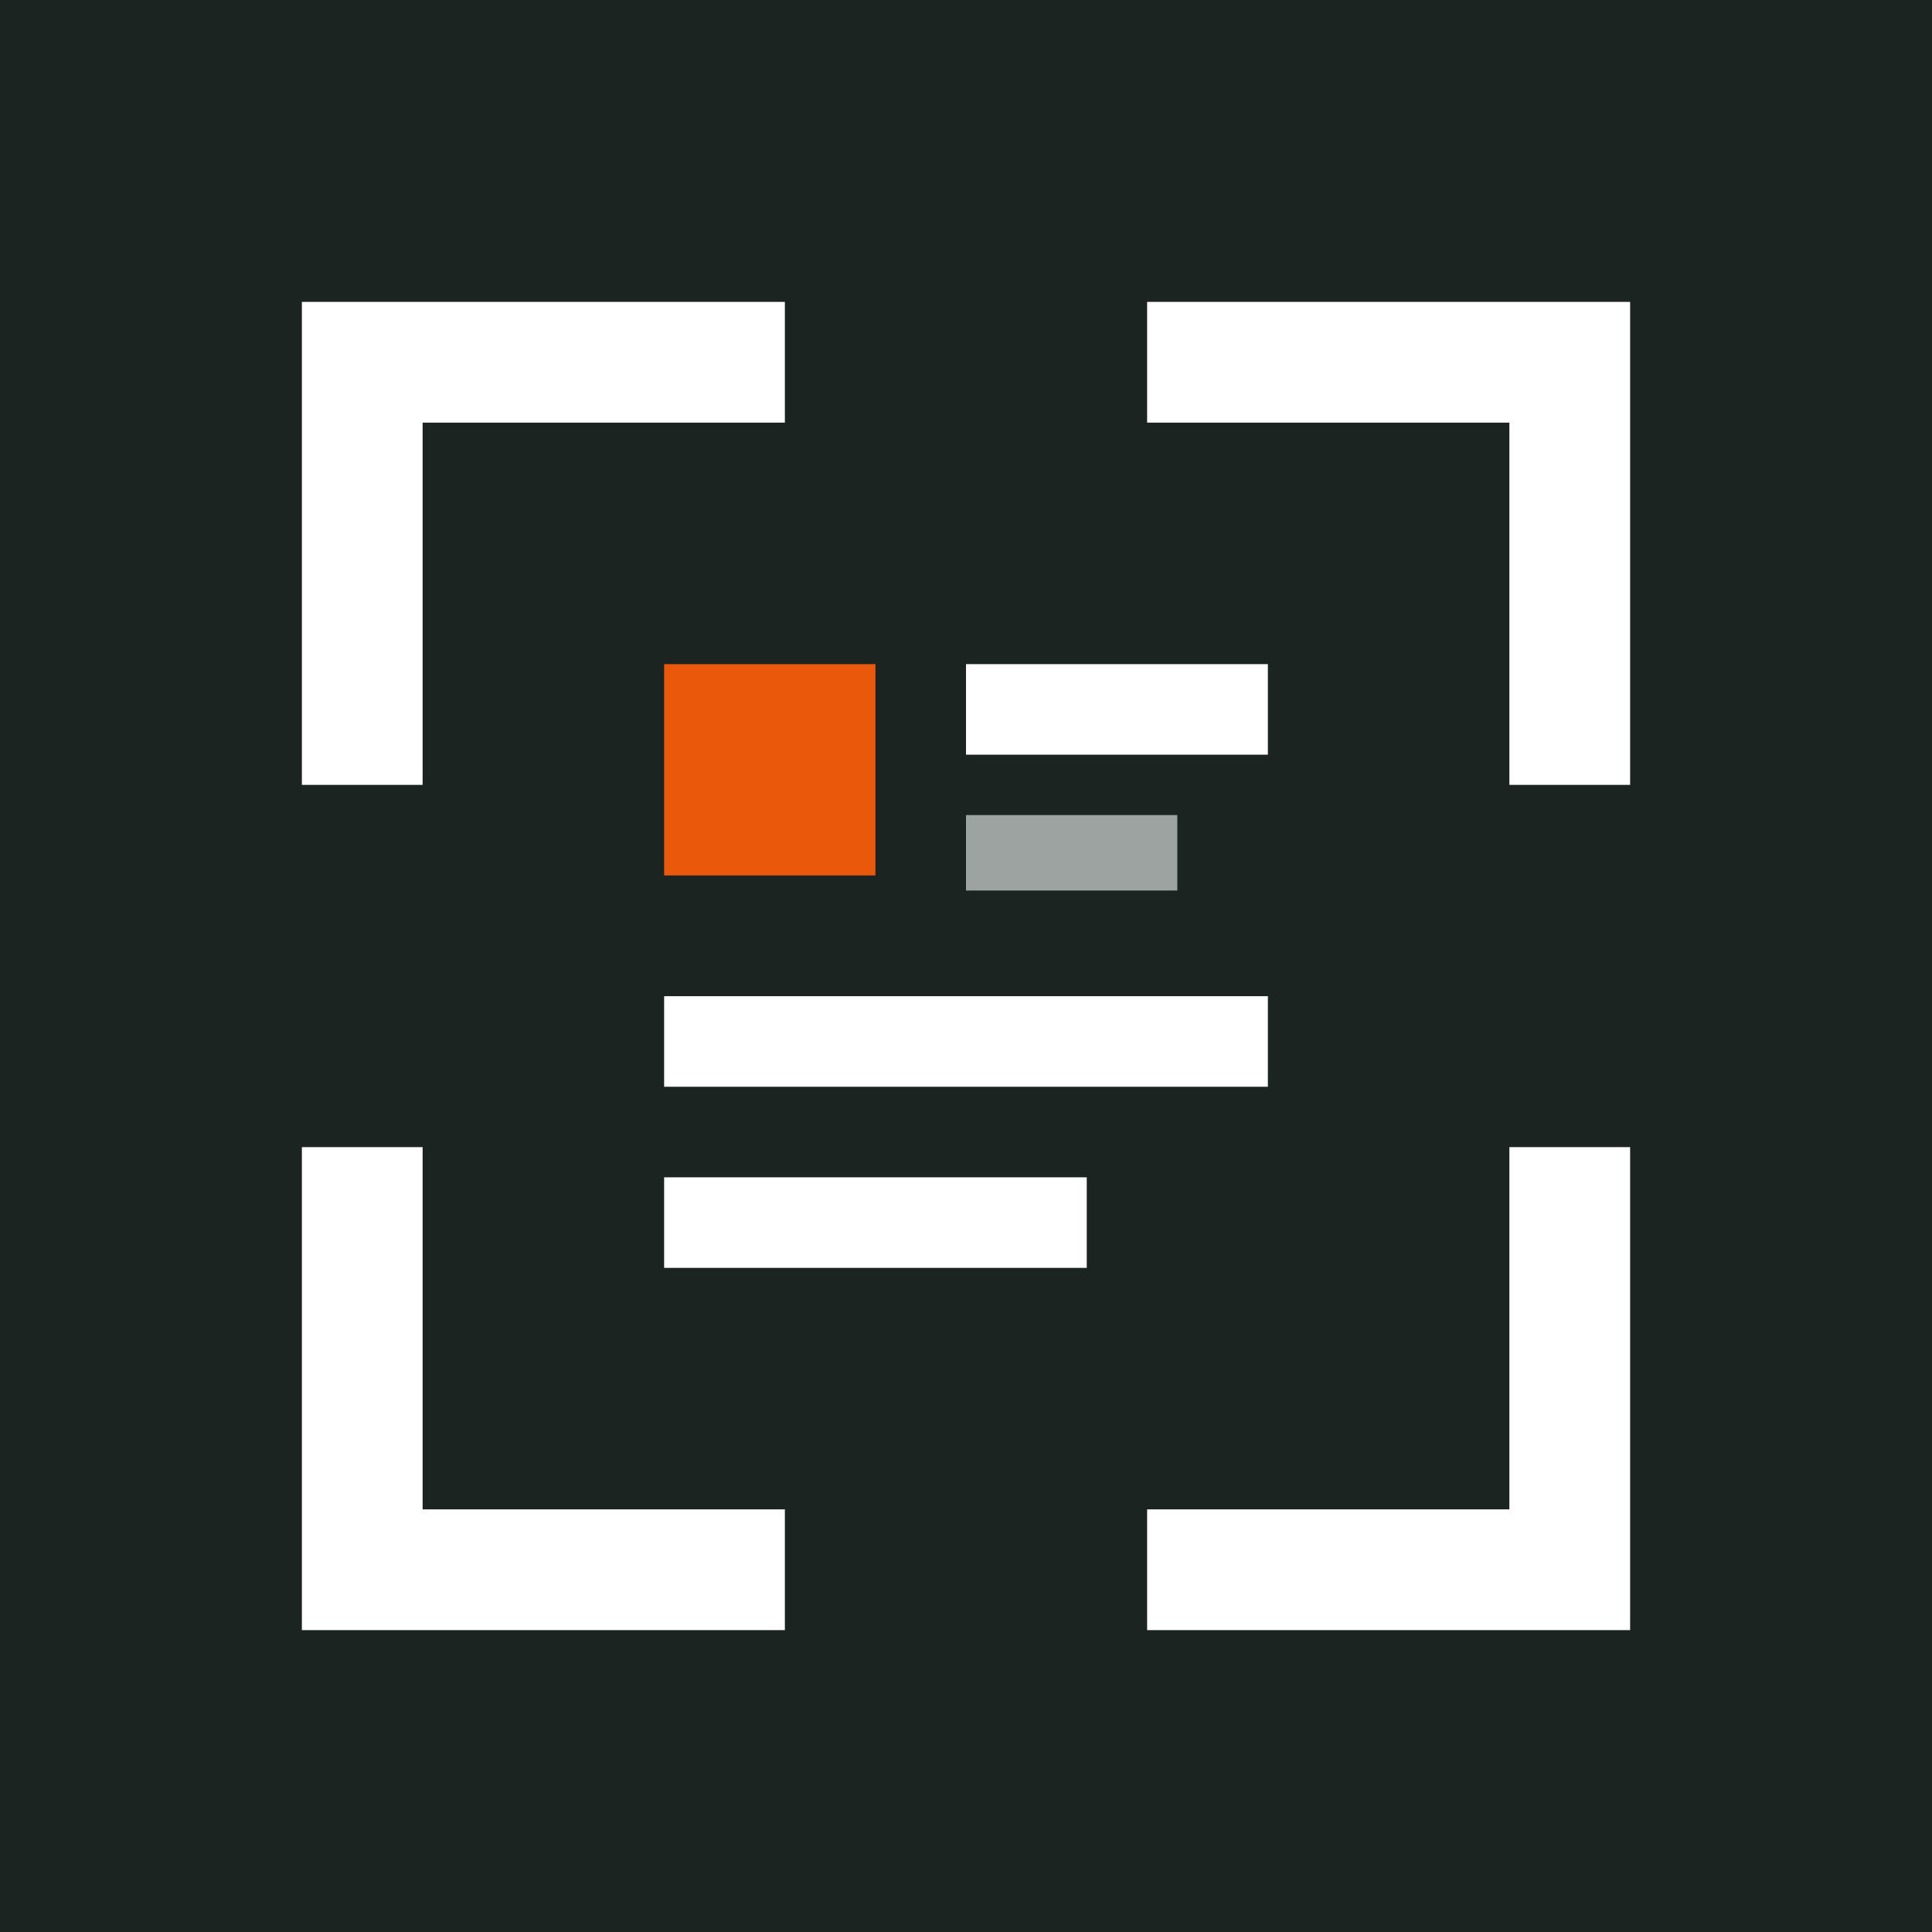
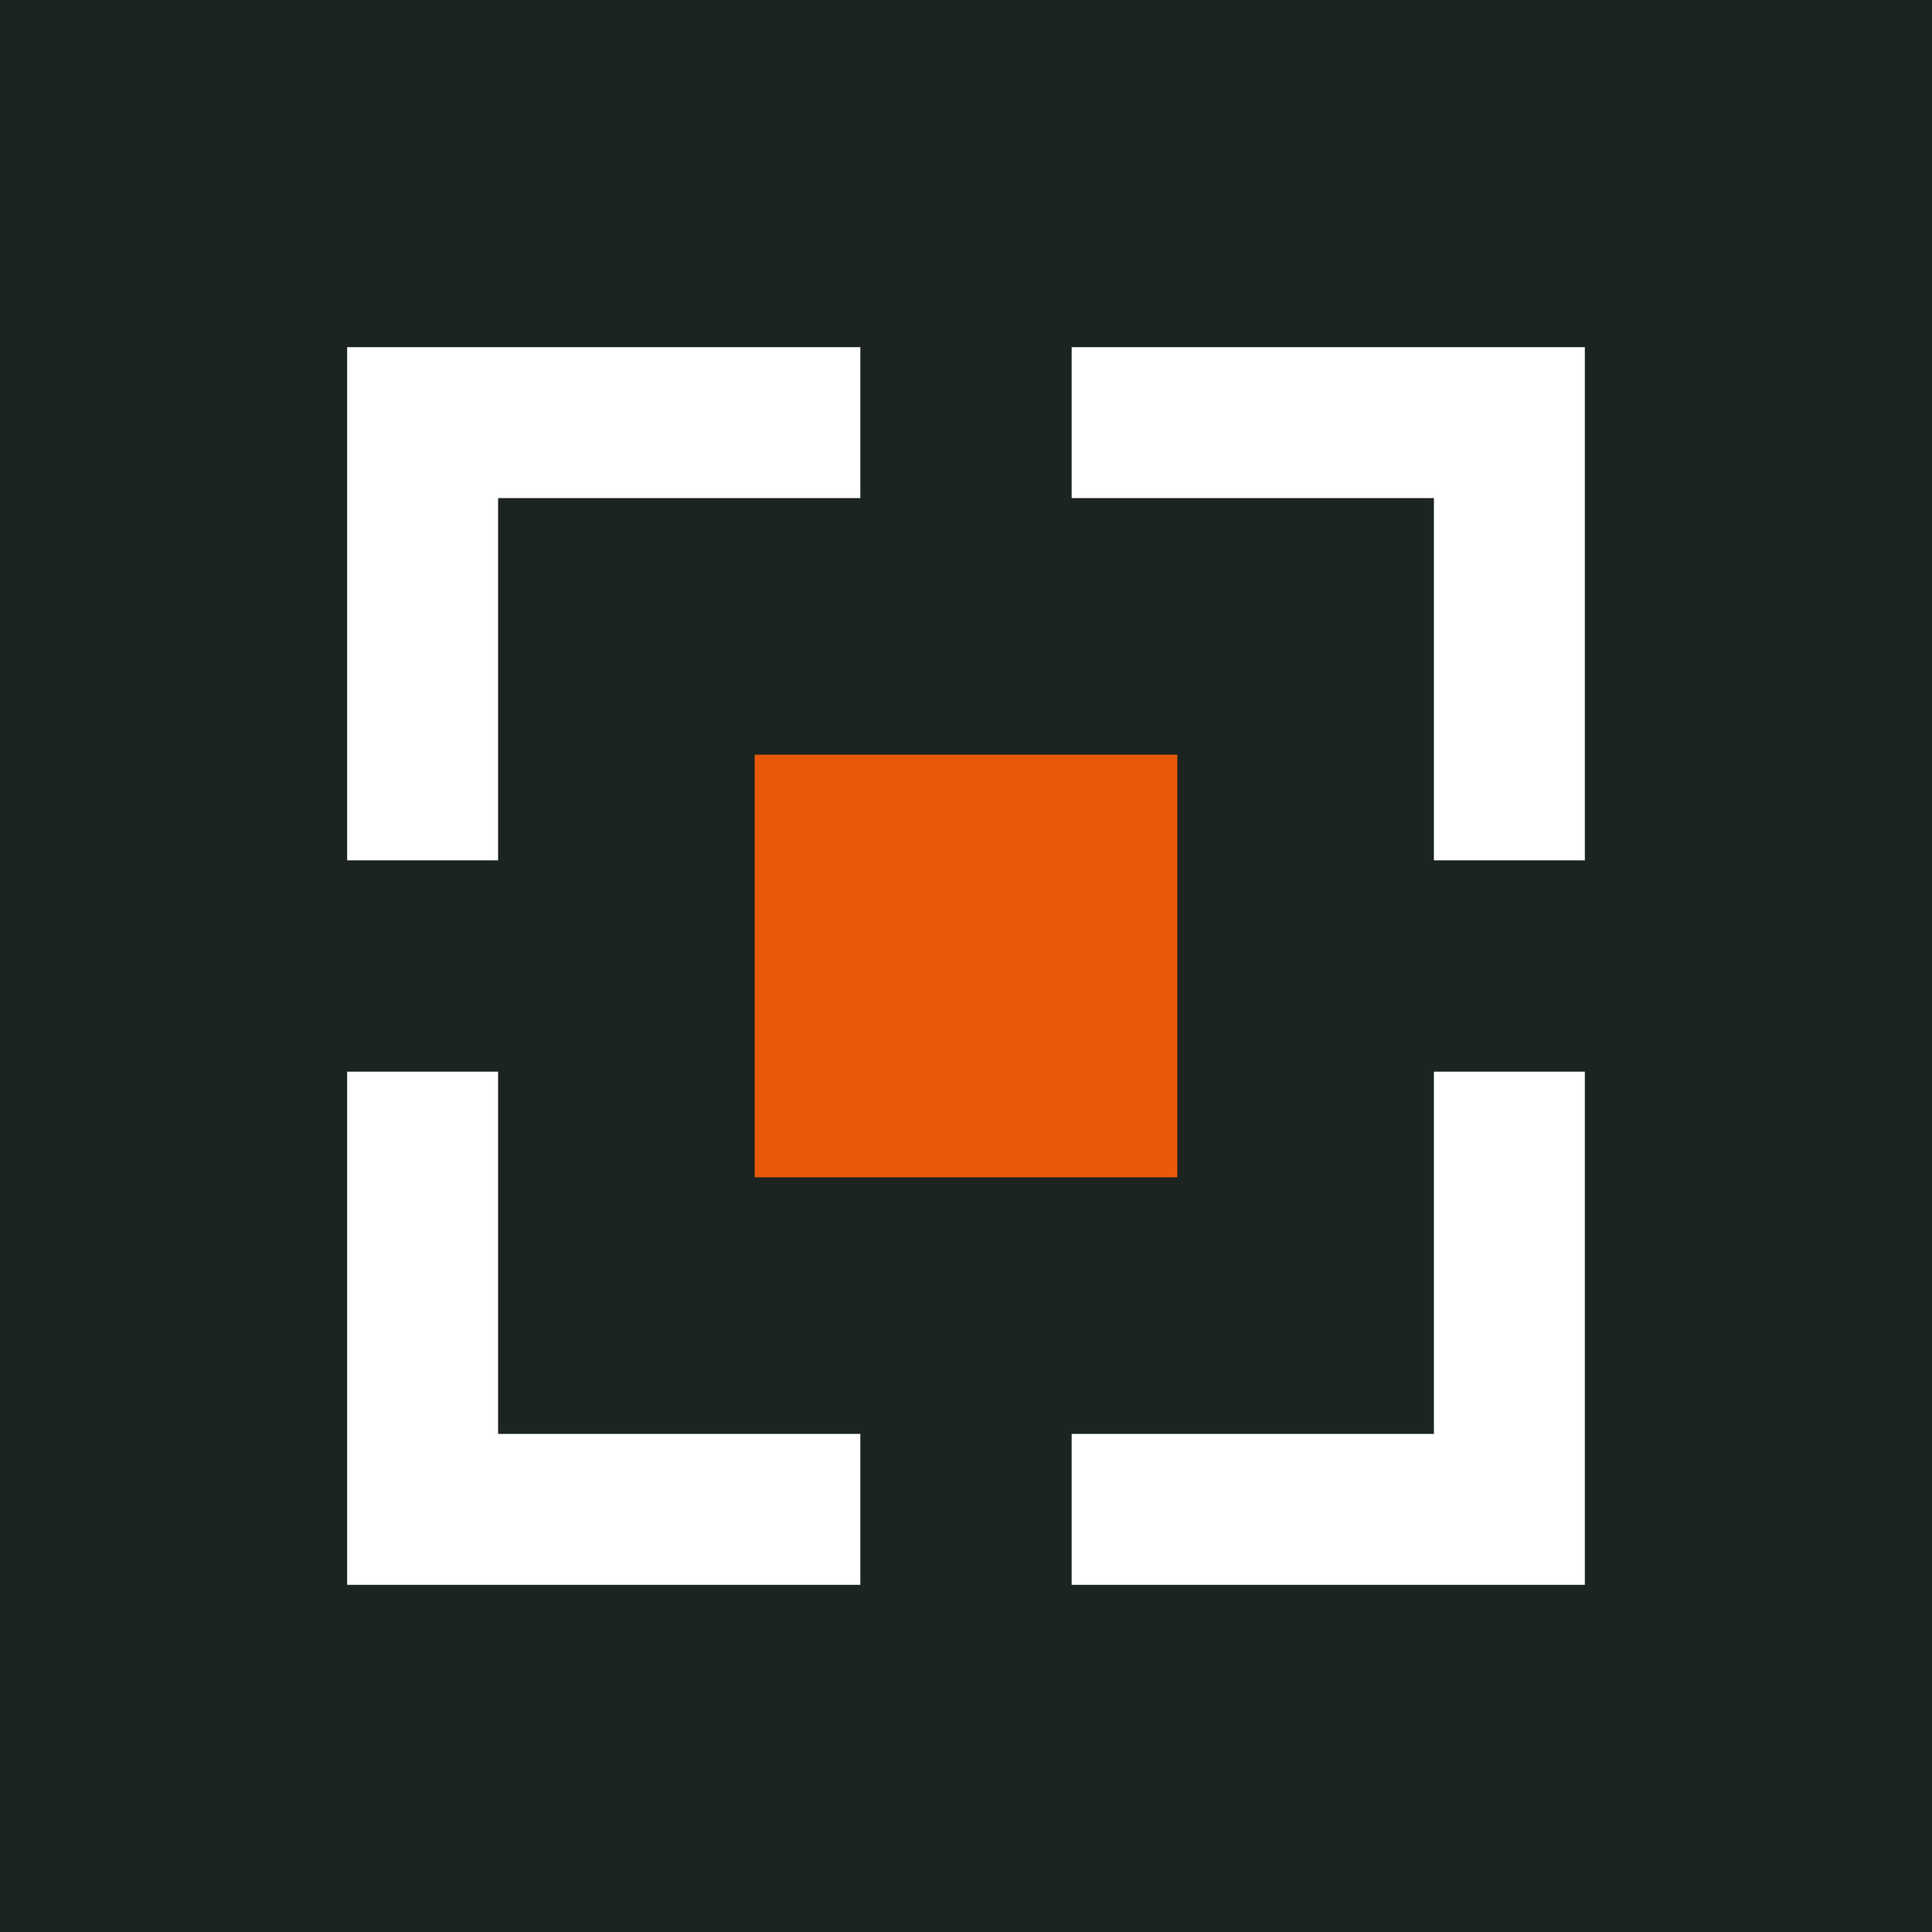
<svg xmlns="http://www.w3.org/2000/svg" viewBox="0 0 64 64">
  <rect width="64" height="64" fill="#1b2420" />
-   <path d="M12 24V12h12M40 12h12v12M52 40v12H40M24 52H12V40" fill="none" stroke="#fff" stroke-width="4" stroke-linecap="square" />
-   <rect x="22" y="22" width="7" height="7" fill="#ea580c" />
-   <rect x="32" y="22" width="10" height="3" fill="#fff" />
-   <rect x="32" y="27" width="7" height="2.5" fill="#9ca3a0" />
-   <rect x="22" y="33" width="20" height="3" fill="#fff" />
-   <rect x="22" y="39" width="14" height="3" fill="#fff" />
+   <path d="M14 26V14h12M38 14h12v12M50 38v12H38M26 50H14V38" fill="none" stroke="#fff" stroke-width="5" stroke-linecap="square" />
+   <rect x="25" y="25" width="14" height="14" fill="#ea580c" />
</svg>
